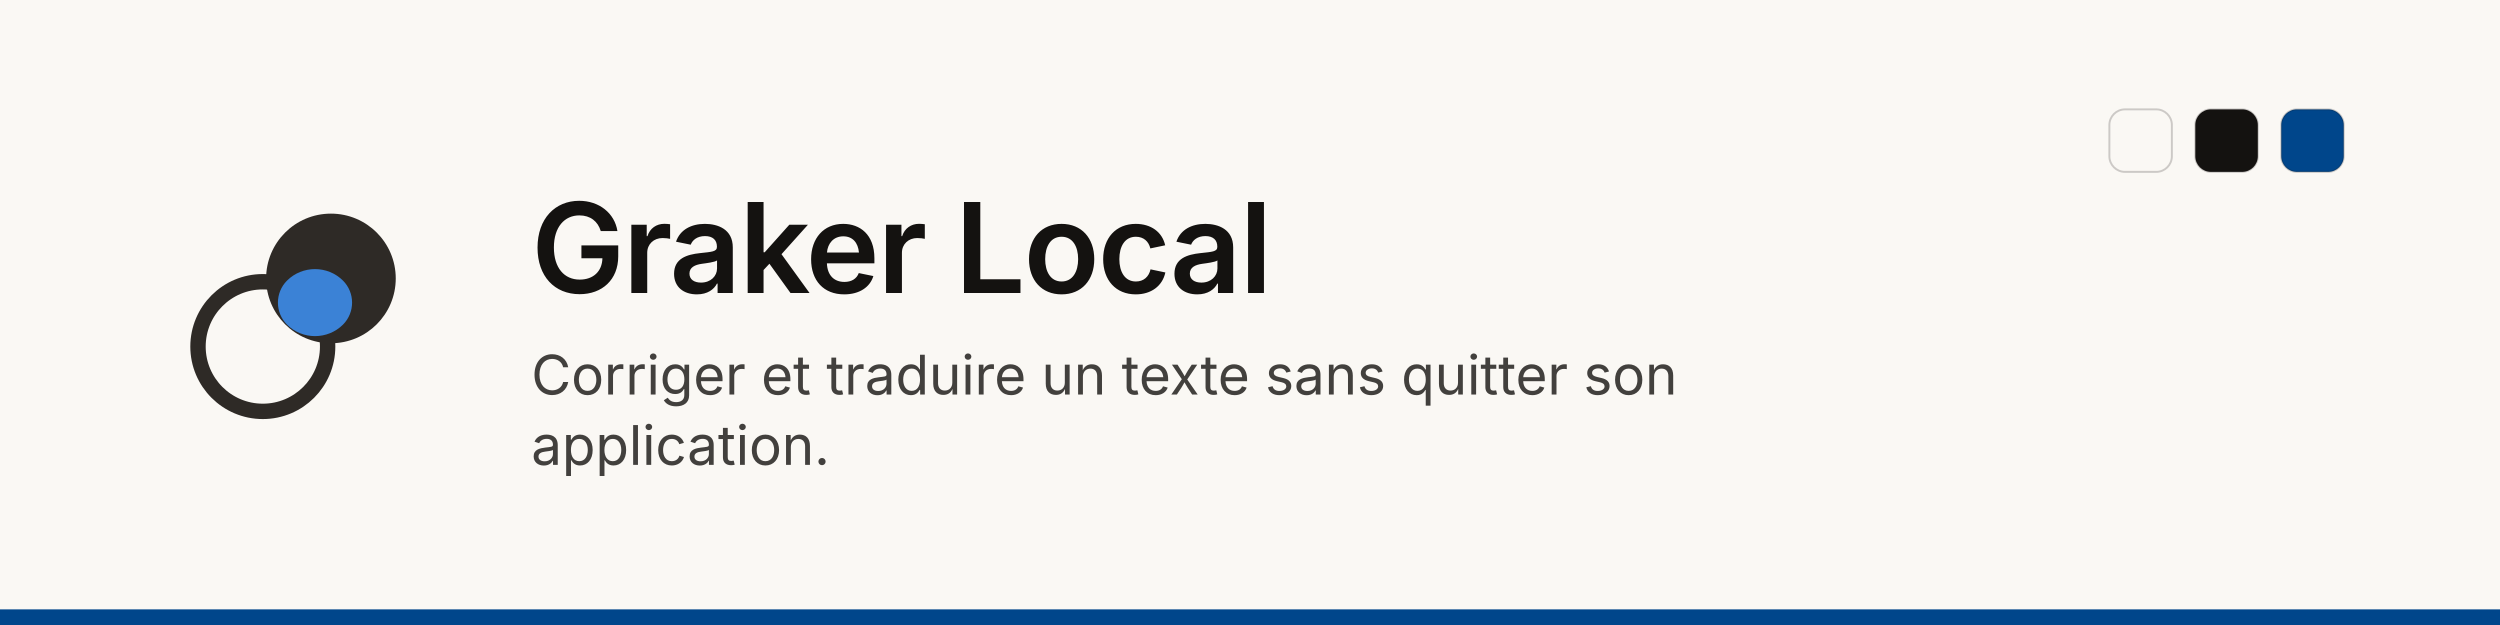
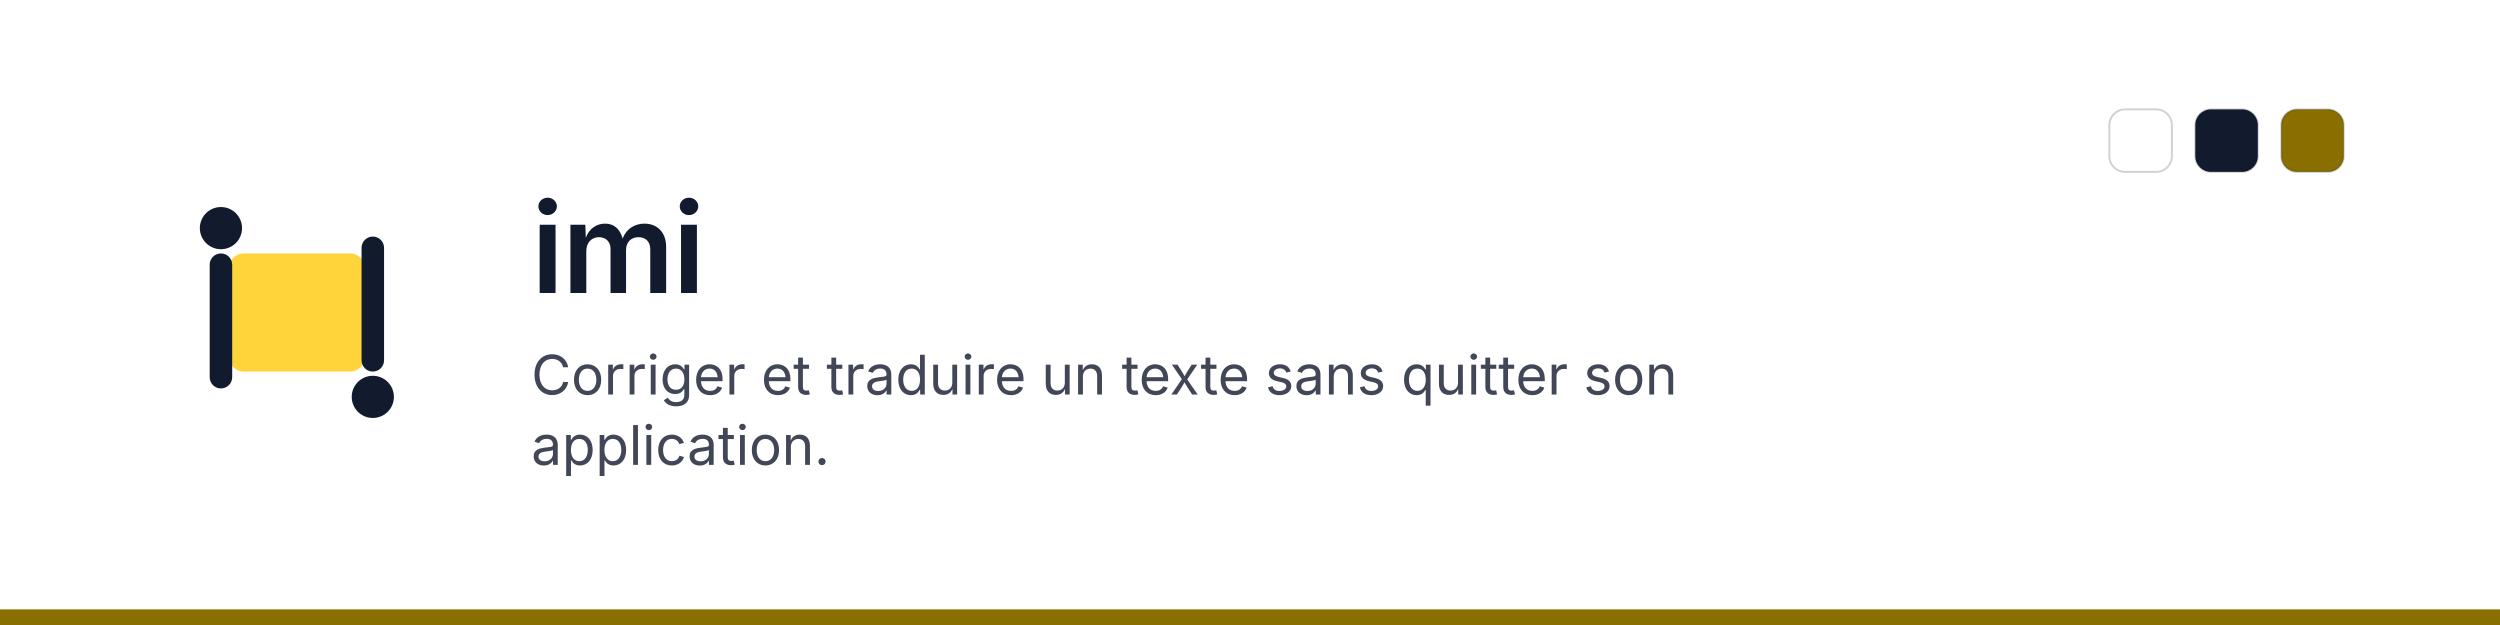
- <svg xmlns="http://www.w3.org/2000/svg" width="1280" height="320" viewBox="0 0 1280 320" role="img" aria-label="Graker Local : Corriger et traduire un texte sans quitter son application.">
-   <rect width="1280" height="320" fill="#faf8f4" />
-   <svg x="80" y="88" width="144" height="144" viewBox="0 0 512 512" preserveAspectRatio="xMidYMid meet">
-     <rect width="512" height="512" rx="112" fill="#FAF8F4" />
-     <circle cx="318" cy="194" r="118" fill="#2E2A26" />
-     <circle cx="194" cy="318" r="118" stroke="#2E2A26" stroke-width="28" fill="none" />
-     <path d="M238 278c-22-22-22-58 0-80 28-28 74-28 102 0 22 22 22 58 0 80-28 28-74 28-102 0z" fill="#3B82D6" />
+ <svg xmlns="http://www.w3.org/2000/svg" width="1280" height="320" viewBox="0 0 1280 320" role="img" aria-label="imi : Corriger et traduire un texte sans quitter son application.">
+   <rect width="1280" height="320" fill="#ffffff" />
+   <svg x="80" y="88" width="144" height="144" viewBox="0 0 200 200" preserveAspectRatio="xMidYMid meet">
+     <rect x="52" y="58" width="96" height="84" rx="10" fill="#FFD43B" />
+     <circle cx="46" cy="40" r="15" fill="#121A2E" />
+     <rect x="38" y="58" width="16" height="96" rx="8" fill="#121A2E" />
+     <rect x="146" y="46" width="16" height="96" rx="8" fill="#121A2E" />
+     <circle cx="154" cy="160" r="15" fill="#121A2E" />
  </svg>
-   <text x="272" y="150" font-family="Inter, -apple-system, BlinkMacSystemFont, 'Segoe UI', Helvetica, Arial, sans-serif" font-size="64" font-weight="600" letter-spacing="-1" fill="#141210">Graker Local</text>
-   <text font-family="Inter, -apple-system, BlinkMacSystemFont, 'Segoe UI', Helvetica, Arial, sans-serif" font-size="28" fill="#141210" fill-opacity="0.8">
+   <text x="272" y="150" font-family="Inter, -apple-system, BlinkMacSystemFont, 'Segoe UI', Helvetica, Arial, sans-serif" font-size="64" font-weight="600" letter-spacing="-1" fill="#121a2e">imi</text>
+   <text font-family="Inter, -apple-system, BlinkMacSystemFont, 'Segoe UI', Helvetica, Arial, sans-serif" font-size="28" fill="#121a2e" fill-opacity="0.8">
    <tspan x="272" y="202">Corriger et traduire un texte sans quitter son</tspan>
    <tspan x="272" y="238">application.</tspan>
  </text>
-   <rect x="1080" y="56" width="32" height="32" rx="8" fill="#faf8f4" stroke="#141210" stroke-opacity="0.2" />
-   <rect x="1124" y="56" width="32" height="32" rx="8" fill="#141210" stroke="#141210" stroke-opacity="0.2" />
-   <rect x="1168" y="56" width="32" height="32" rx="8" fill="#00468b" stroke="#141210" stroke-opacity="0.2" />
-   <rect y="312" width="1280" height="8" fill="#00468b" />
+   <rect x="1080" y="56" width="32" height="32" rx="8" fill="#ffffff" stroke="#121a2e" stroke-opacity="0.2" />
+   <rect x="1124" y="56" width="32" height="32" rx="8" fill="#121a2e" stroke="#121a2e" stroke-opacity="0.2" />
+   <rect x="1168" y="56" width="32" height="32" rx="8" fill="#896f00" stroke="#121a2e" stroke-opacity="0.2" />
+   <rect y="312" width="1280" height="8" fill="#896f00" />
</svg>
